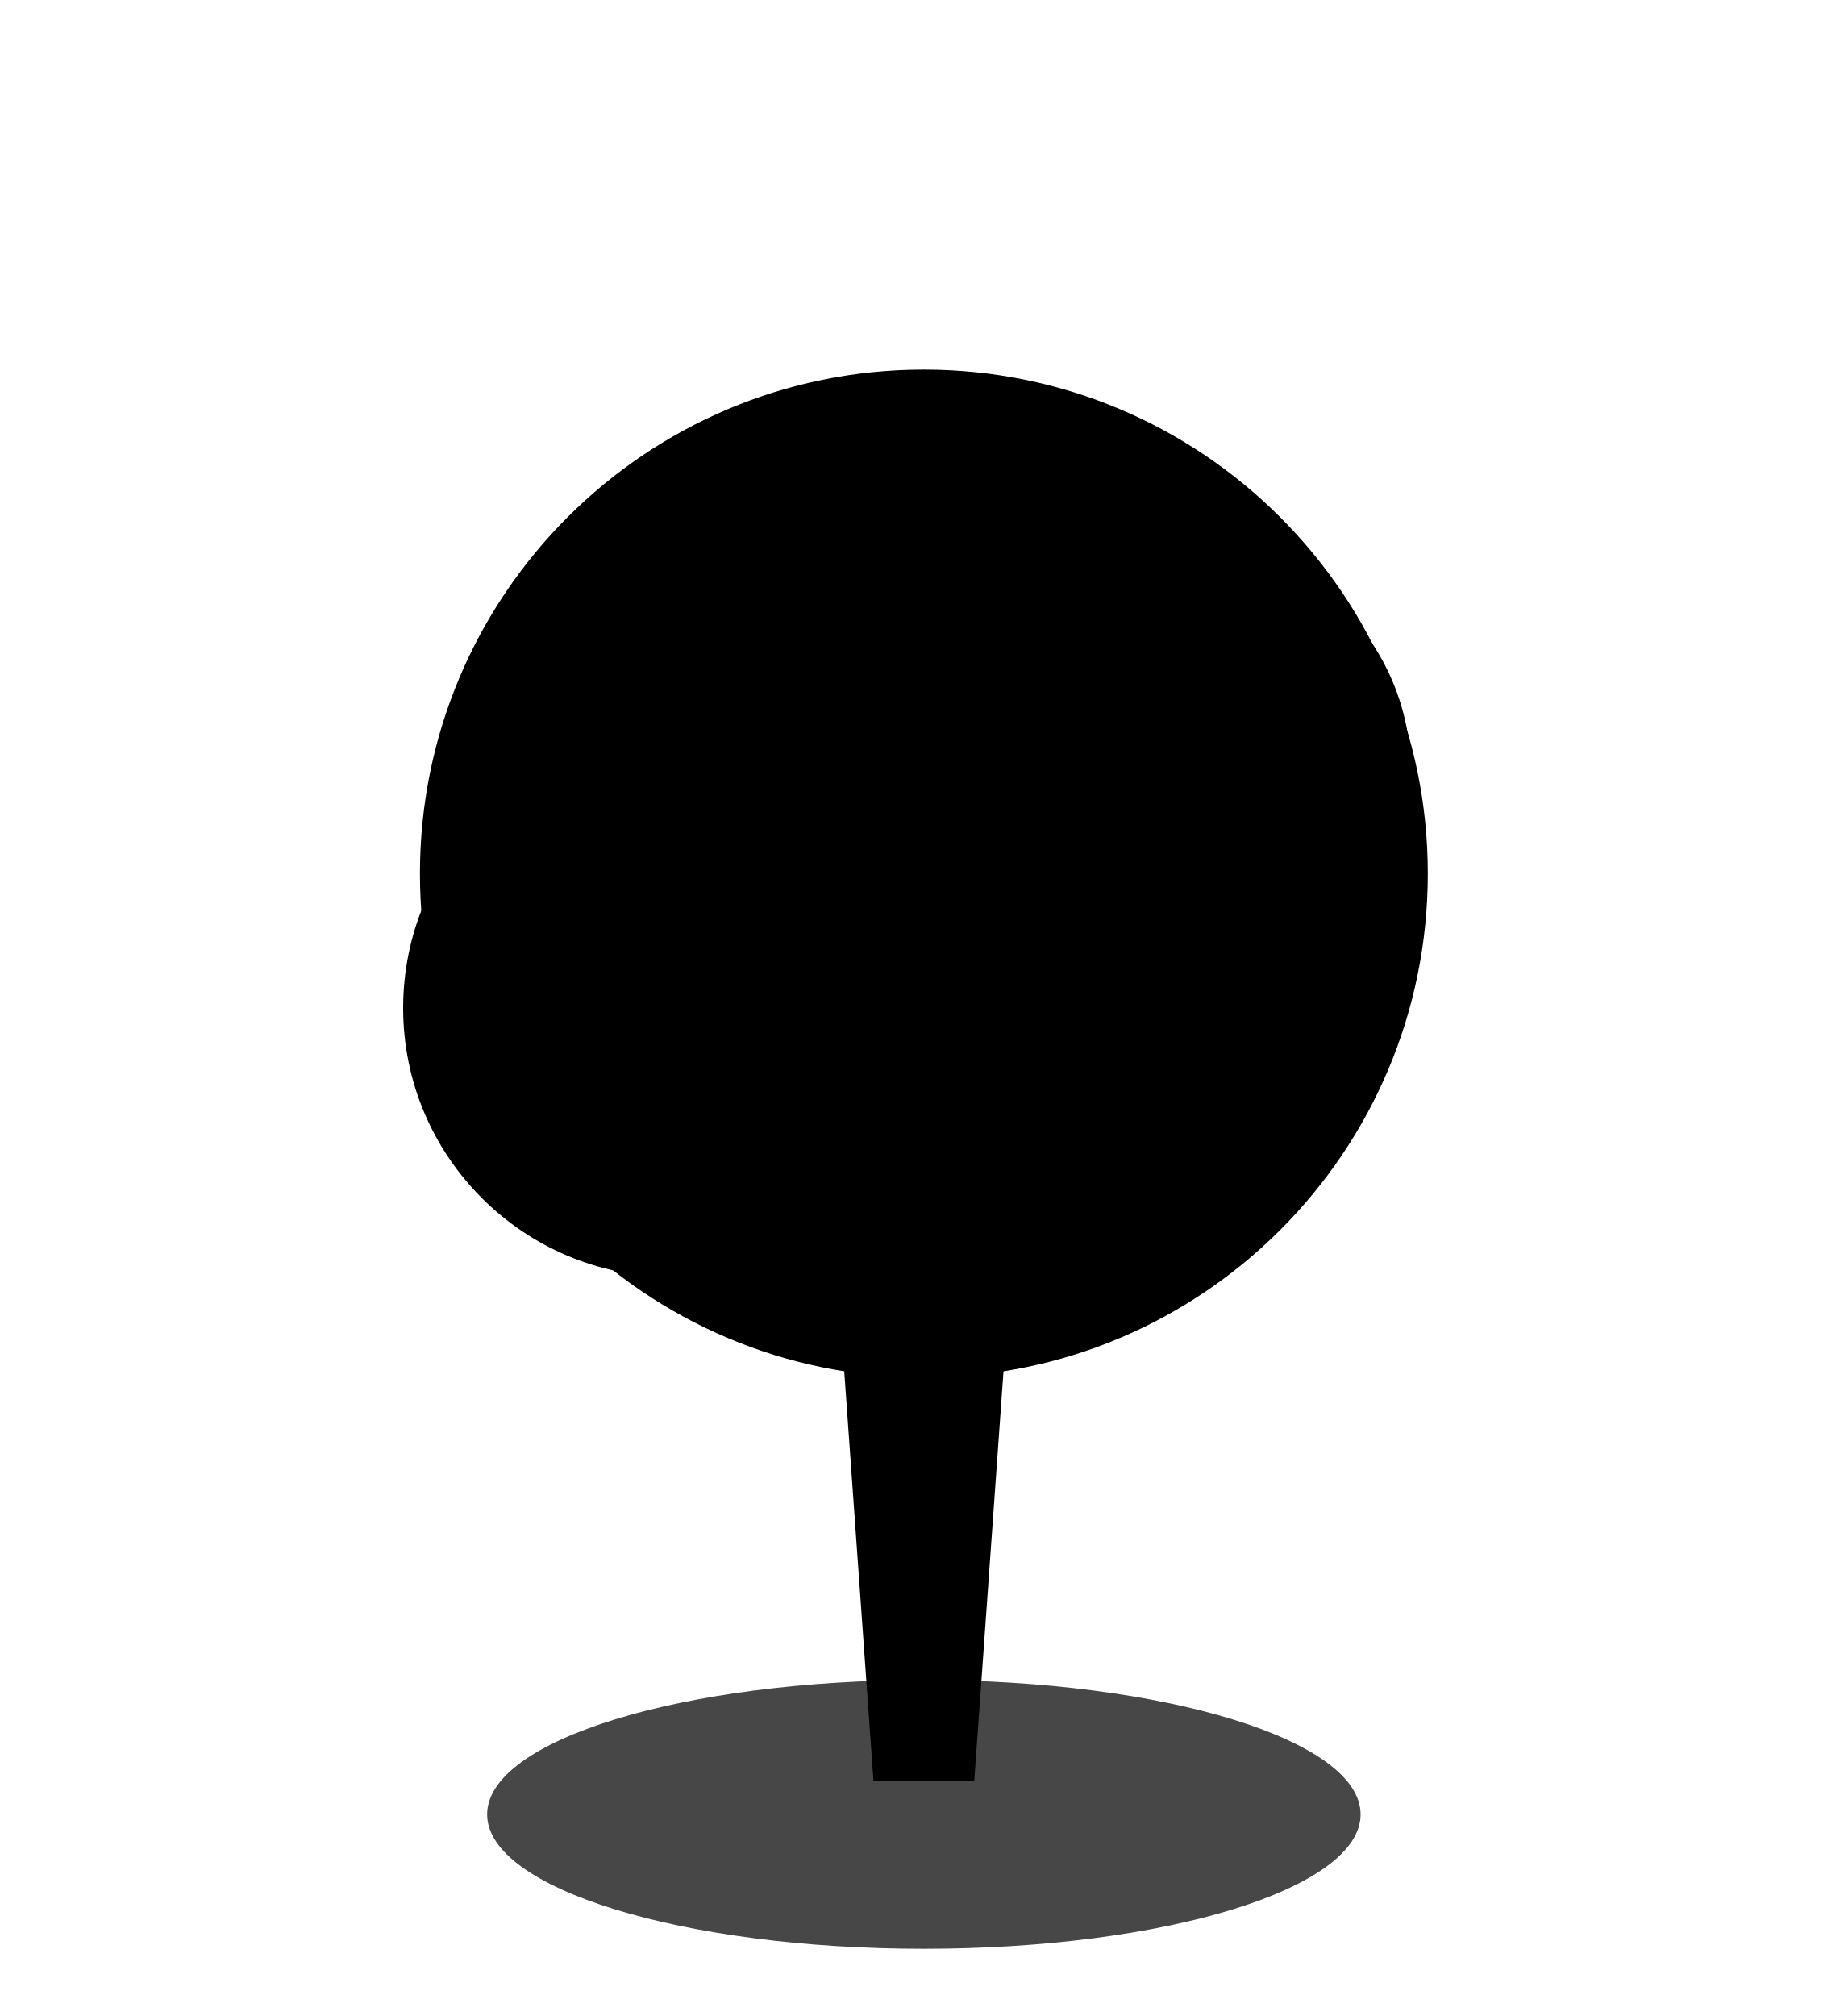
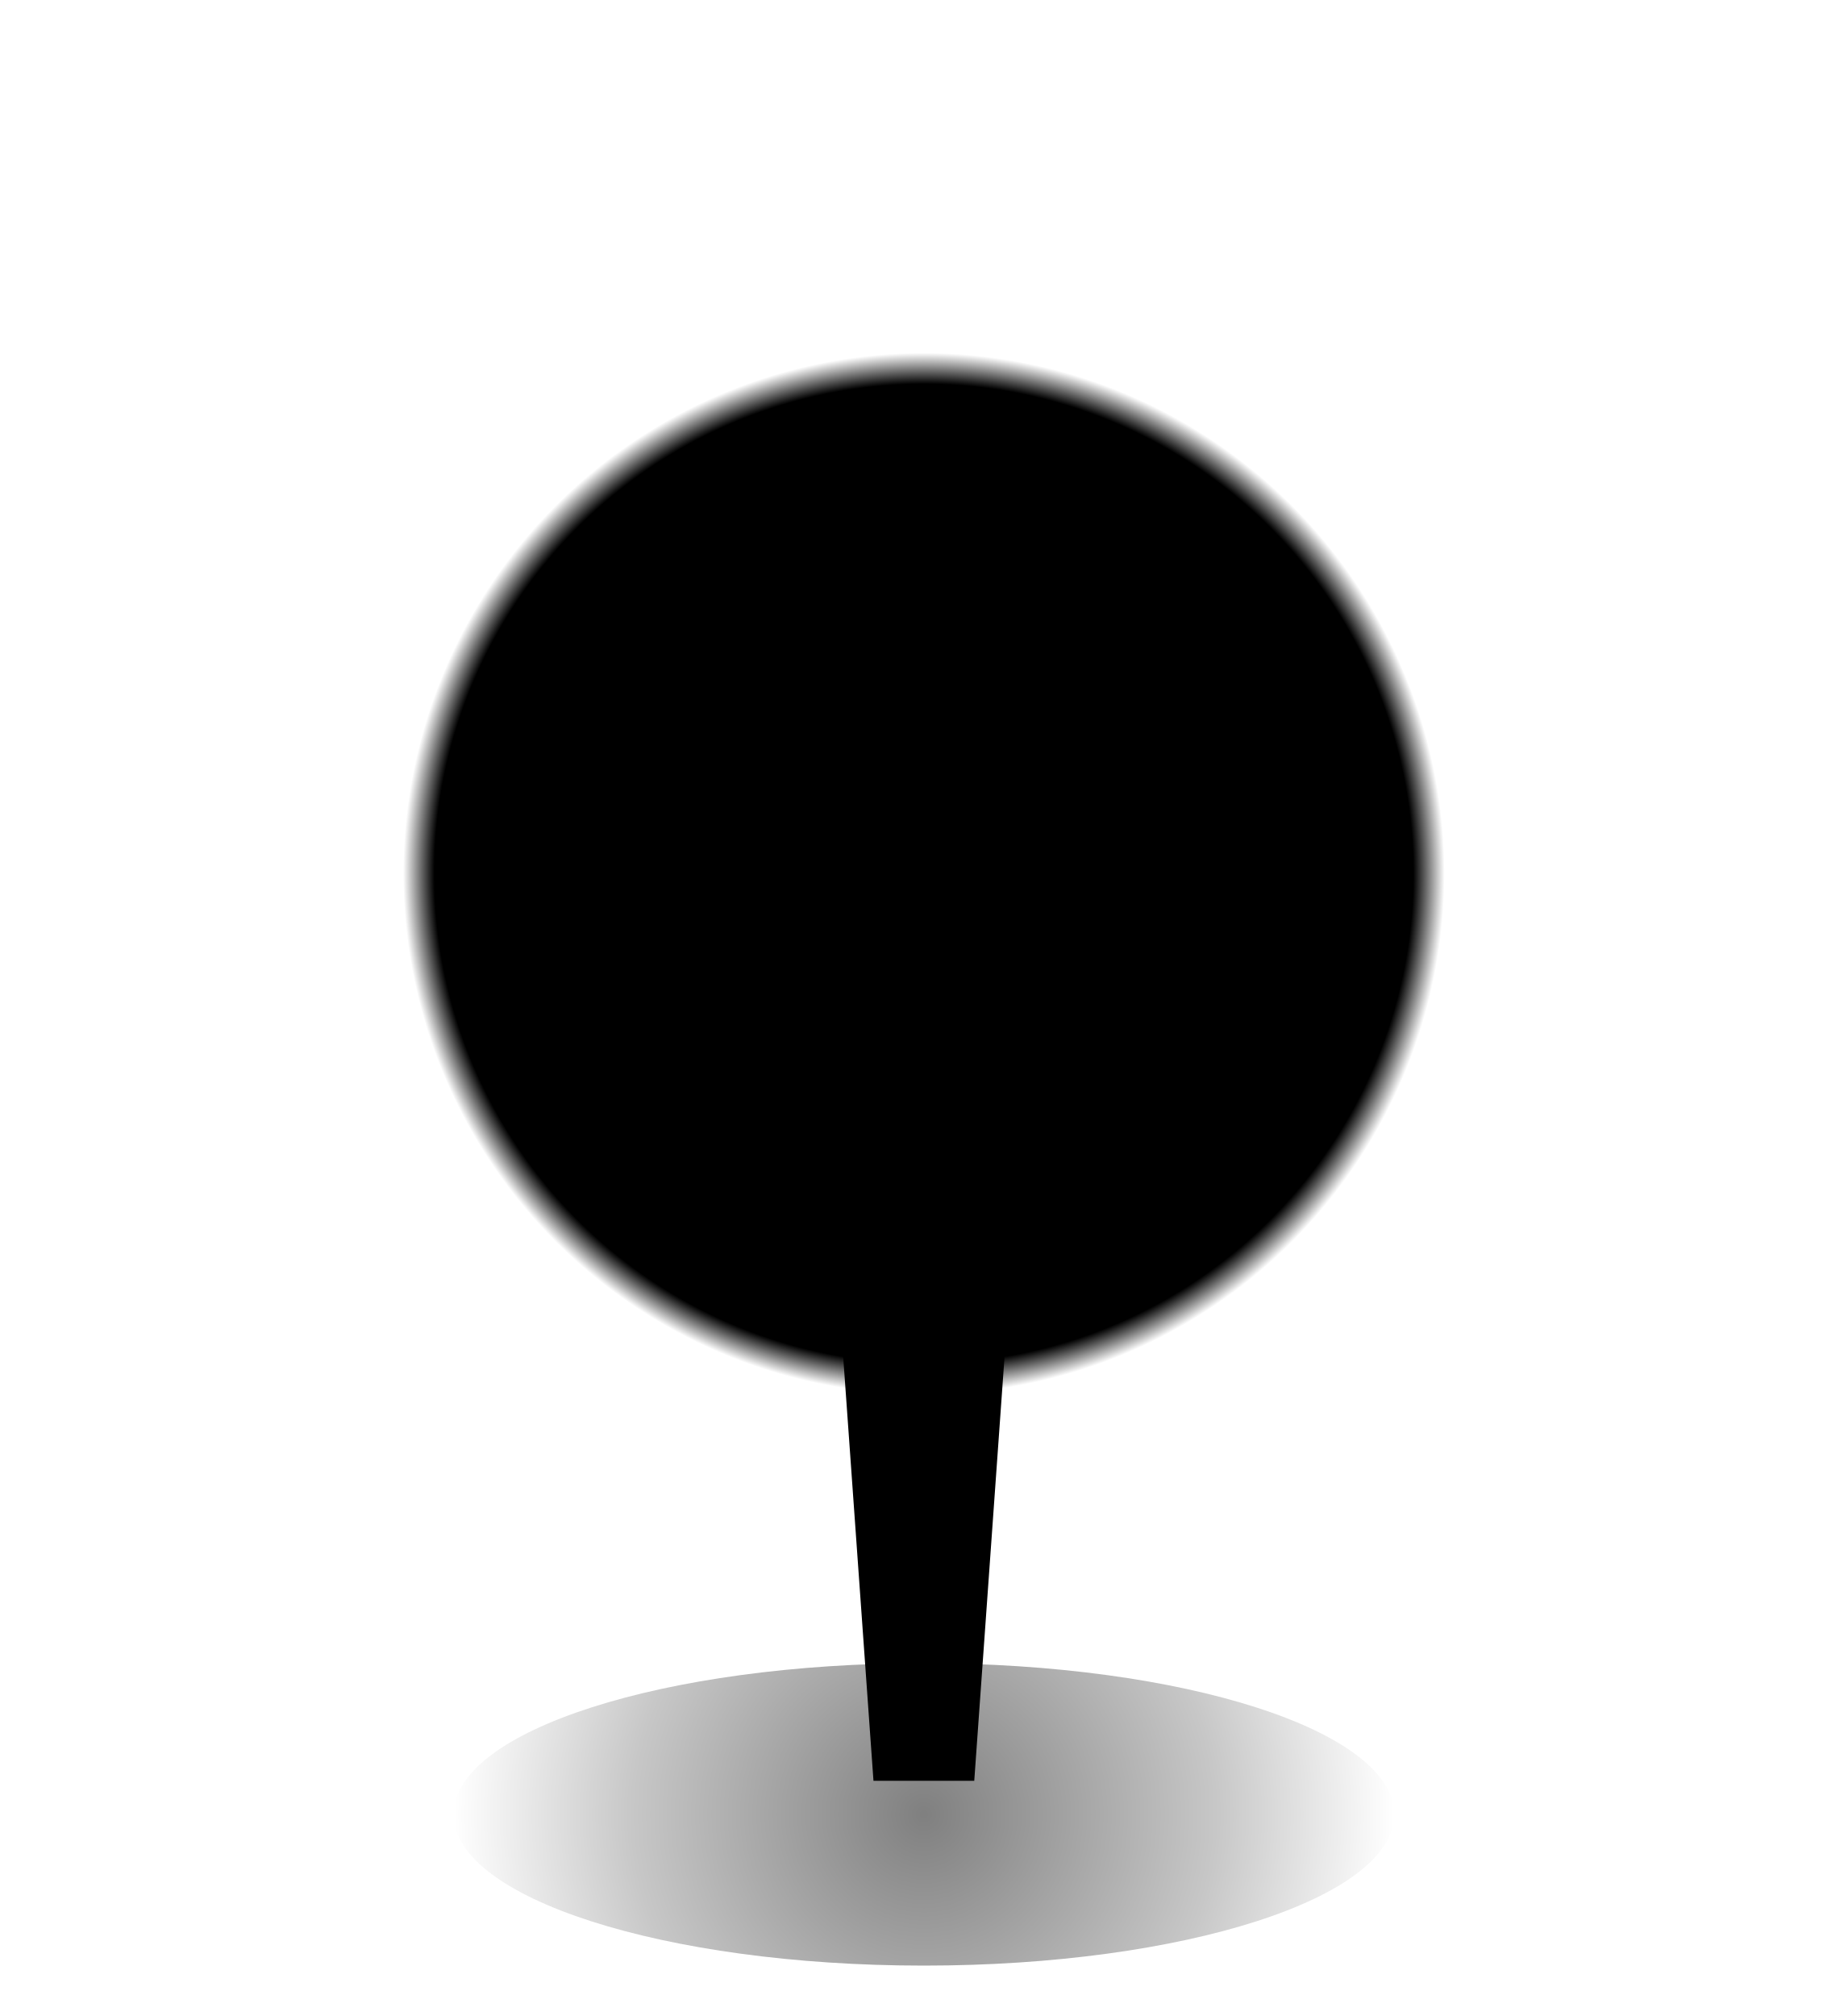
- <svg xmlns="http://www.w3.org/2000/svg" width="220" height="240" viewBox="0 0 110 120">
-   <ellipse cx="55" cy="108" rx="26" ry="8" fill="{{shadow}}" fill-opacity="0.72" />
+ <svg xmlns="http://www.w3.org/2000/svg" width="440" height="480" viewBox="0 0 110 120">
+   <defs>
+     <radialGradient id="canopy" gradientUnits="userSpaceOnUse" cx="28" cy="22" r="72" fx="32" fy="26">
+       <stop offset="0" stop-color="{{leaf}}" />
+       <stop offset="0.42" stop-color="{{leaf}}" />
+       <stop offset="1" stop-color="{{leafShade}}" />
+     </radialGradient>
+     <radialGradient id="rim" gradientUnits="userSpaceOnUse" cx="55" cy="52" r="31">
+       <stop offset="0.94" stop-color="#ffffff" />
+       <stop offset="1" stop-color="#ffffff" stop-opacity="0" />
+     </radialGradient>
+     <radialGradient id="cast" gradientUnits="userSpaceOnUse" cx="55" cy="108" r="28">
+       <stop offset="0" stop-color="{{shadow}}" stop-opacity="0.5" />
+       <stop offset="0.62" stop-color="{{shadow}}" stop-opacity="0.22" />
+       <stop offset="1" stop-color="{{shadow}}" stop-opacity="0" />
+     </radialGradient>
+     <mask id="soft" maskUnits="userSpaceOnUse">
+       <rect x="0" y="0" width="110" height="120" fill="#000000" />
+       <circle cx="55" cy="52" r="31" fill="url(#rim)" />
+     </mask>
+   </defs>
+   <ellipse cx="55" cy="108" rx="28" ry="9" fill="url(#cast)" />
  <polygon points="50,78 60,78 58,106 52,106" fill="{{trunk}}" />
-   <circle cx="55" cy="52" r="30" fill="{{leaf}}" />
-   <circle cx="40" cy="60" r="16" fill="{{leafShade}}" />
-   <circle cx="70" cy="46" r="14" fill="{{leaf}}" />
+   <circle cx="55" cy="52" r="31" fill="url(#canopy)" mask="url(#soft)" />
</svg>
